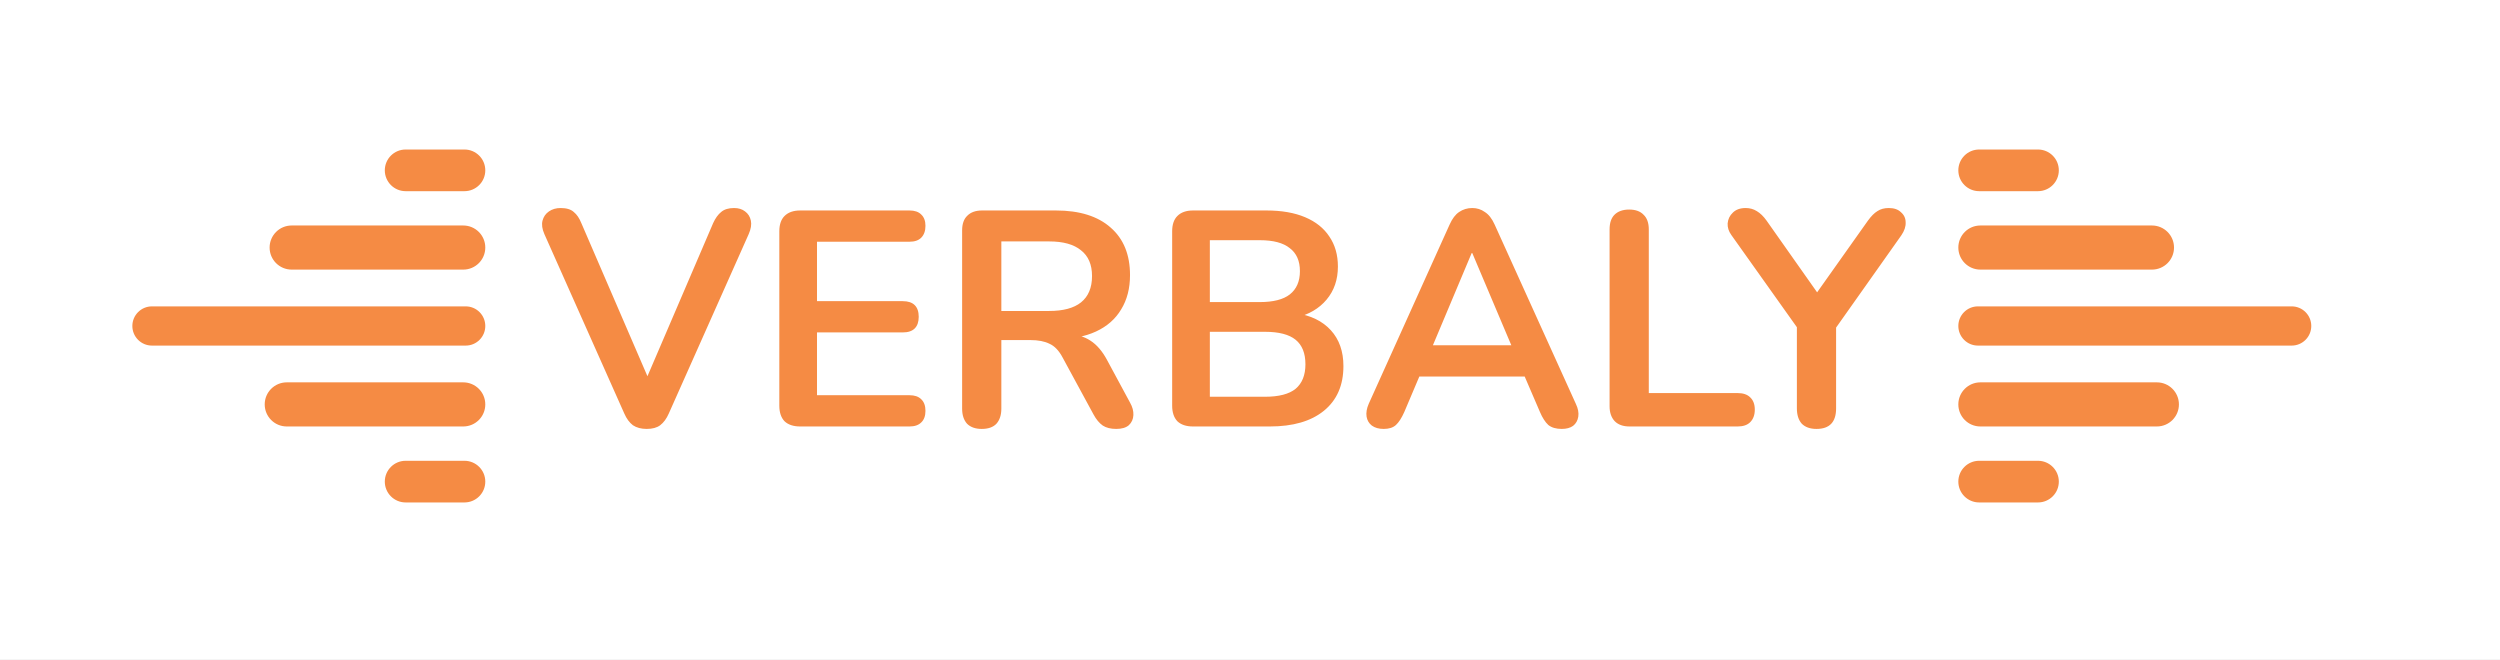
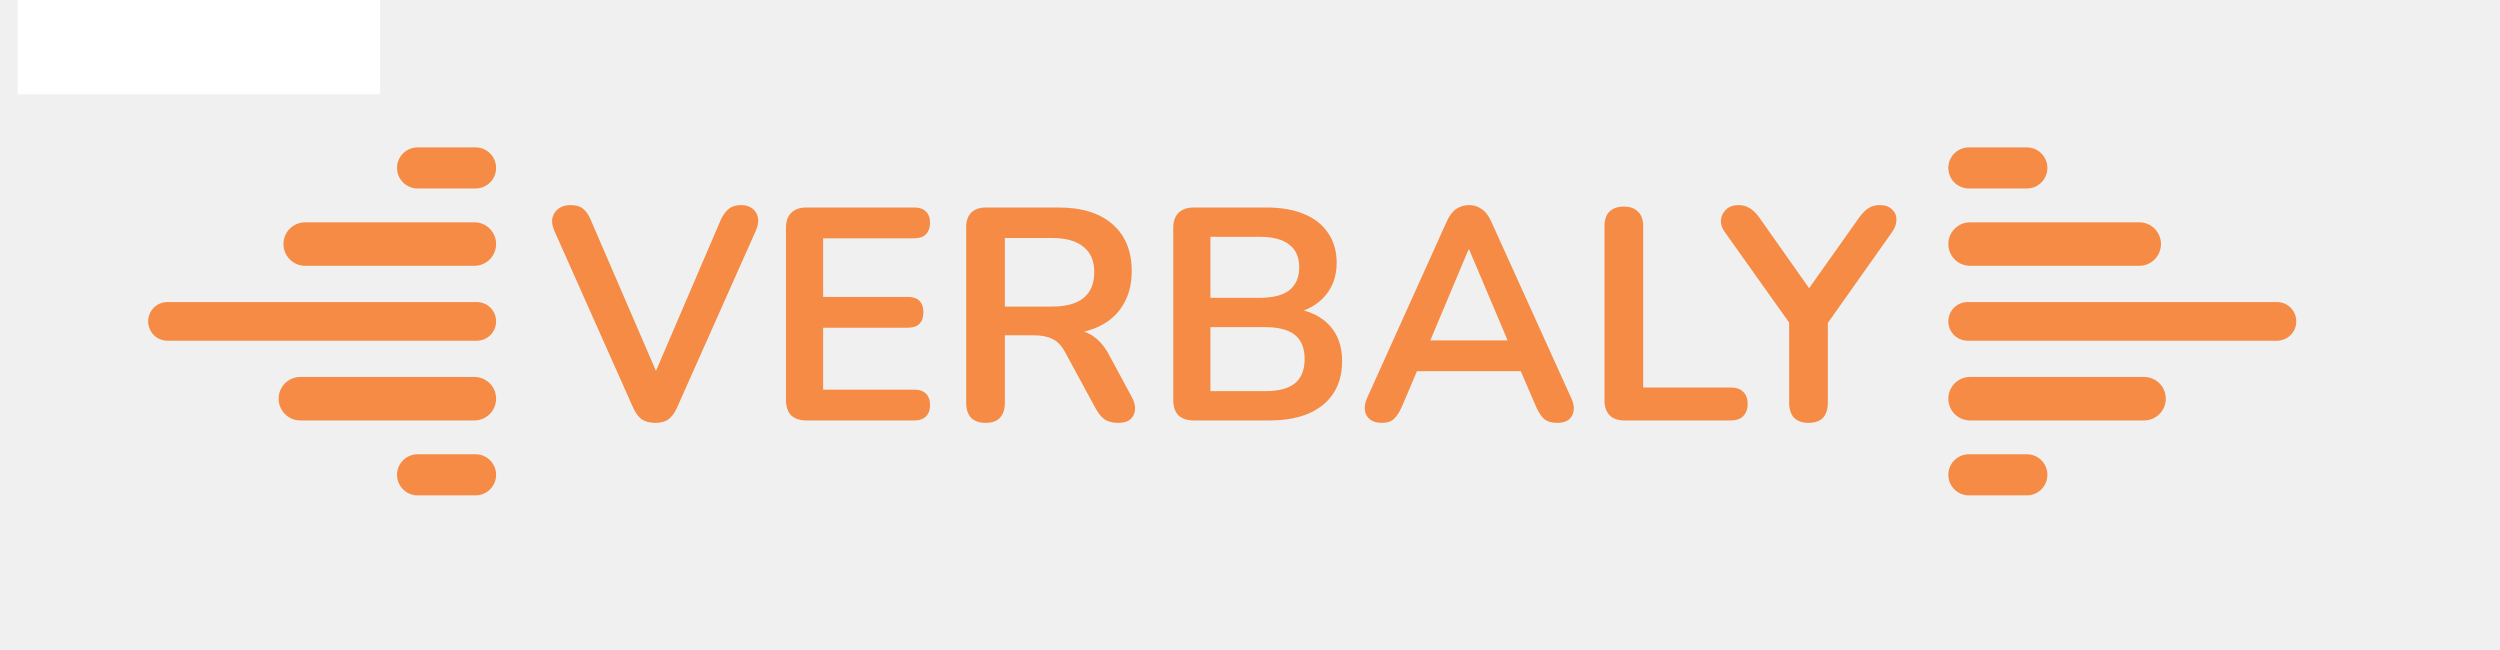
- <svg xmlns="http://www.w3.org/2000/svg" width="1020" height="269" viewBox="0 0 1020 269" fill="none">
-   <rect width="1020" height="269" fill="white" />
+ <svg xmlns="http://www.w3.org/2000/svg" width="150" height="39" viewBox="0 0 1020 269" fill="none">
+   <rect width="150" height="39" fill="white" />
  <rect width="16" height="144" rx="8" transform="matrix(0 1 1 0 54 125)" fill="#F58B44" />
  <rect width="18" height="90" rx="9" transform="matrix(0 1 1 0 108 156)" fill="#F58B44" />
  <rect width="17" height="41" rx="8.5" transform="matrix(0 1 1 0 157 188)" fill="#F58B44" />
  <rect x="110" y="110" width="18" height="88" rx="9" transform="rotate(-90 110 110)" fill="#F58B44" />
  <rect x="157" y="78" width="17" height="41" rx="8.5" transform="rotate(-90 157 78)" fill="#F58B44" />
  <rect x="943" y="125" width="16" height="144" rx="8" transform="rotate(90 943 125)" fill="#F58B44" />
  <rect x="889" y="156" width="18" height="90" rx="9" transform="rotate(90 889 156)" fill="#F58B44" />
  <rect x="840" y="188" width="17" height="41" rx="8.5" transform="rotate(90 840 188)" fill="#F58B44" />
  <rect width="18" height="88" rx="9" transform="matrix(0 -1 -1 0 887 110)" fill="#F58B44" />
  <rect width="17" height="41" rx="8.5" transform="matrix(0 -1 -1 0 840 78)" fill="#F58B44" />
  <path d="M263.852 175C261.602 175 259.727 174.5 258.227 173.5C256.81 172.417 255.643 170.833 254.727 168.75L222.102 95.5C221.185 93.417 220.935 91.583 221.352 90C221.768 88.417 222.643 87.167 223.977 86.25C225.31 85.333 226.893 84.875 228.727 84.875C231.143 84.875 232.935 85.417 234.102 86.5C235.352 87.5 236.393 89.042 237.227 91.125L266.852 159.75H261.477L290.977 91C291.893 89 292.977 87.5 294.227 86.5C295.477 85.417 297.227 84.875 299.477 84.875C301.31 84.875 302.81 85.333 303.977 86.25C305.227 87.167 306.018 88.417 306.352 90C306.685 91.583 306.393 93.417 305.477 95.5L272.852 168.75C271.935 170.833 270.768 172.417 269.352 173.5C268.018 174.5 266.185 175 263.852 175ZM326.463 174C323.713 174 321.588 173.292 320.088 171.875C318.671 170.375 317.963 168.25 317.963 165.5V94.375C317.963 91.625 318.671 89.542 320.088 88.125C321.588 86.625 323.713 85.875 326.463 85.875H371.088C373.171 85.875 374.755 86.417 375.838 87.5C377.005 88.583 377.588 90.125 377.588 92.125C377.588 94.208 377.005 95.833 375.838 97C374.755 98.083 373.171 98.625 371.088 98.625H333.338V122.875H368.338C370.505 122.875 372.13 123.417 373.213 124.5C374.296 125.583 374.838 127.167 374.838 129.25C374.838 131.333 374.296 132.917 373.213 134C372.13 135.083 370.505 135.625 368.338 135.625H333.338V161.25H371.088C373.171 161.25 374.755 161.792 375.838 162.875C377.005 163.958 377.588 165.542 377.588 167.625C377.588 169.708 377.005 171.292 375.838 172.375C374.755 173.458 373.171 174 371.088 174H326.463ZM400.548 175C397.965 175 395.965 174.292 394.548 172.875C393.215 171.375 392.548 169.333 392.548 166.75V94C392.548 91.333 393.256 89.333 394.673 88C396.09 86.583 398.09 85.875 400.673 85.875H430.798C440.465 85.875 447.923 88.208 453.173 92.875C458.423 97.458 461.048 103.917 461.048 112.25C461.048 117.667 459.84 122.333 457.423 126.25C455.09 130.167 451.673 133.167 447.173 135.25C442.673 137.333 437.215 138.375 430.798 138.375L431.923 136.5H436.048C439.465 136.5 442.423 137.333 444.923 139C447.506 140.667 449.756 143.292 451.673 146.875L461.048 164.25C462.048 166 462.506 167.708 462.423 169.375C462.34 171.042 461.715 172.417 460.548 173.5C459.381 174.5 457.673 175 455.423 175C453.173 175 451.34 174.542 449.923 173.625C448.506 172.625 447.256 171.125 446.173 169.125L433.548 145.875C432.048 143.042 430.256 141.167 428.173 140.25C426.173 139.25 423.59 138.75 420.423 138.75H408.548V166.75C408.548 169.333 407.881 171.375 406.548 172.875C405.215 174.292 403.215 175 400.548 175ZM408.548 126.875H428.048C433.798 126.875 438.131 125.708 441.048 123.375C444.048 120.958 445.548 117.375 445.548 112.625C445.548 107.958 444.048 104.458 441.048 102.125C438.131 99.708 433.798 98.5 428.048 98.5H408.548V126.875ZM486.741 174C483.991 174 481.866 173.292 480.366 171.875C478.95 170.375 478.241 168.25 478.241 165.5V94.375C478.241 91.625 478.95 89.542 480.366 88.125C481.866 86.625 483.991 85.875 486.741 85.875H516.741C522.908 85.875 528.158 86.792 532.491 88.625C536.825 90.458 540.116 93.083 542.366 96.5C544.7 99.917 545.866 104 545.866 108.75C545.866 114.083 544.325 118.583 541.241 122.25C538.158 125.917 533.95 128.375 528.616 129.625V127.75C534.783 128.667 539.575 131 542.991 134.75C546.408 138.5 548.116 143.375 548.116 149.375C548.116 157.208 545.45 163.292 540.116 167.625C534.866 171.875 527.533 174 518.116 174H486.741ZM493.616 161.875H516.116C521.783 161.875 525.95 160.792 528.616 158.625C531.283 156.375 532.616 153.042 532.616 148.625C532.616 144.125 531.283 140.792 528.616 138.625C525.95 136.458 521.783 135.375 516.116 135.375H493.616V161.875ZM493.616 123.25H513.991C519.491 123.25 523.575 122.208 526.241 120.125C528.991 117.958 530.366 114.792 530.366 110.625C530.366 106.458 528.991 103.333 526.241 101.25C523.575 99.083 519.491 98 513.991 98H493.616V123.25ZM564.565 175C562.565 175 560.94 174.542 559.69 173.625C558.524 172.708 557.815 171.5 557.565 170C557.315 168.417 557.607 166.667 558.44 164.75L591.44 91.625C592.524 89.208 593.815 87.5 595.315 86.5C596.899 85.417 598.69 84.875 600.69 84.875C602.607 84.875 604.315 85.417 605.815 86.5C607.399 87.5 608.732 89.208 609.815 91.625L642.94 164.75C643.857 166.667 644.19 168.417 643.94 170C643.69 171.583 642.982 172.833 641.815 173.75C640.649 174.583 639.107 175 637.19 175C634.857 175 633.024 174.458 631.69 173.375C630.44 172.208 629.315 170.458 628.315 168.125L620.19 149.25L626.94 153.625H574.19L580.94 149.25L572.94 168.125C571.857 170.542 570.732 172.292 569.565 173.375C568.399 174.458 566.732 175 564.565 175ZM600.44 103.25L582.94 144.875L579.69 140.875H621.44L618.315 144.875L600.69 103.25H600.44ZM664.833 174C662.25 174 660.25 173.292 658.833 171.875C657.416 170.375 656.708 168.333 656.708 165.75V93.625C656.708 90.958 657.375 88.958 658.708 87.625C660.125 86.208 662.125 85.5 664.708 85.5C667.291 85.5 669.25 86.208 670.583 87.625C672 88.958 672.708 90.958 672.708 93.625V160.375H708.958C711.208 160.375 712.916 160.958 714.083 162.125C715.333 163.292 715.958 164.958 715.958 167.125C715.958 169.292 715.333 171 714.083 172.25C712.916 173.417 711.208 174 708.958 174H664.833ZM741.128 175C738.545 175 736.545 174.292 735.128 172.875C733.795 171.375 733.128 169.292 733.128 166.625V128.625L736.503 138.25L706.378 95.875C705.295 94.375 704.795 92.792 704.878 91.125C705.045 89.375 705.753 87.917 707.003 86.75C708.253 85.5 710.003 84.875 712.253 84.875C713.92 84.875 715.42 85.292 716.753 86.125C718.17 86.958 719.503 88.25 720.753 90L743.128 121.75H739.628L762.128 90C763.461 88.167 764.753 86.875 766.003 86.125C767.253 85.292 768.795 84.875 770.628 84.875C772.795 84.875 774.461 85.458 775.628 86.625C776.878 87.708 777.503 89.083 777.503 90.75C777.586 92.417 777.003 94.167 775.753 96L745.878 138.25L749.128 128.625V166.625C749.128 172.208 746.461 175 741.128 175Z" fill="#F58B44" />
</svg>
